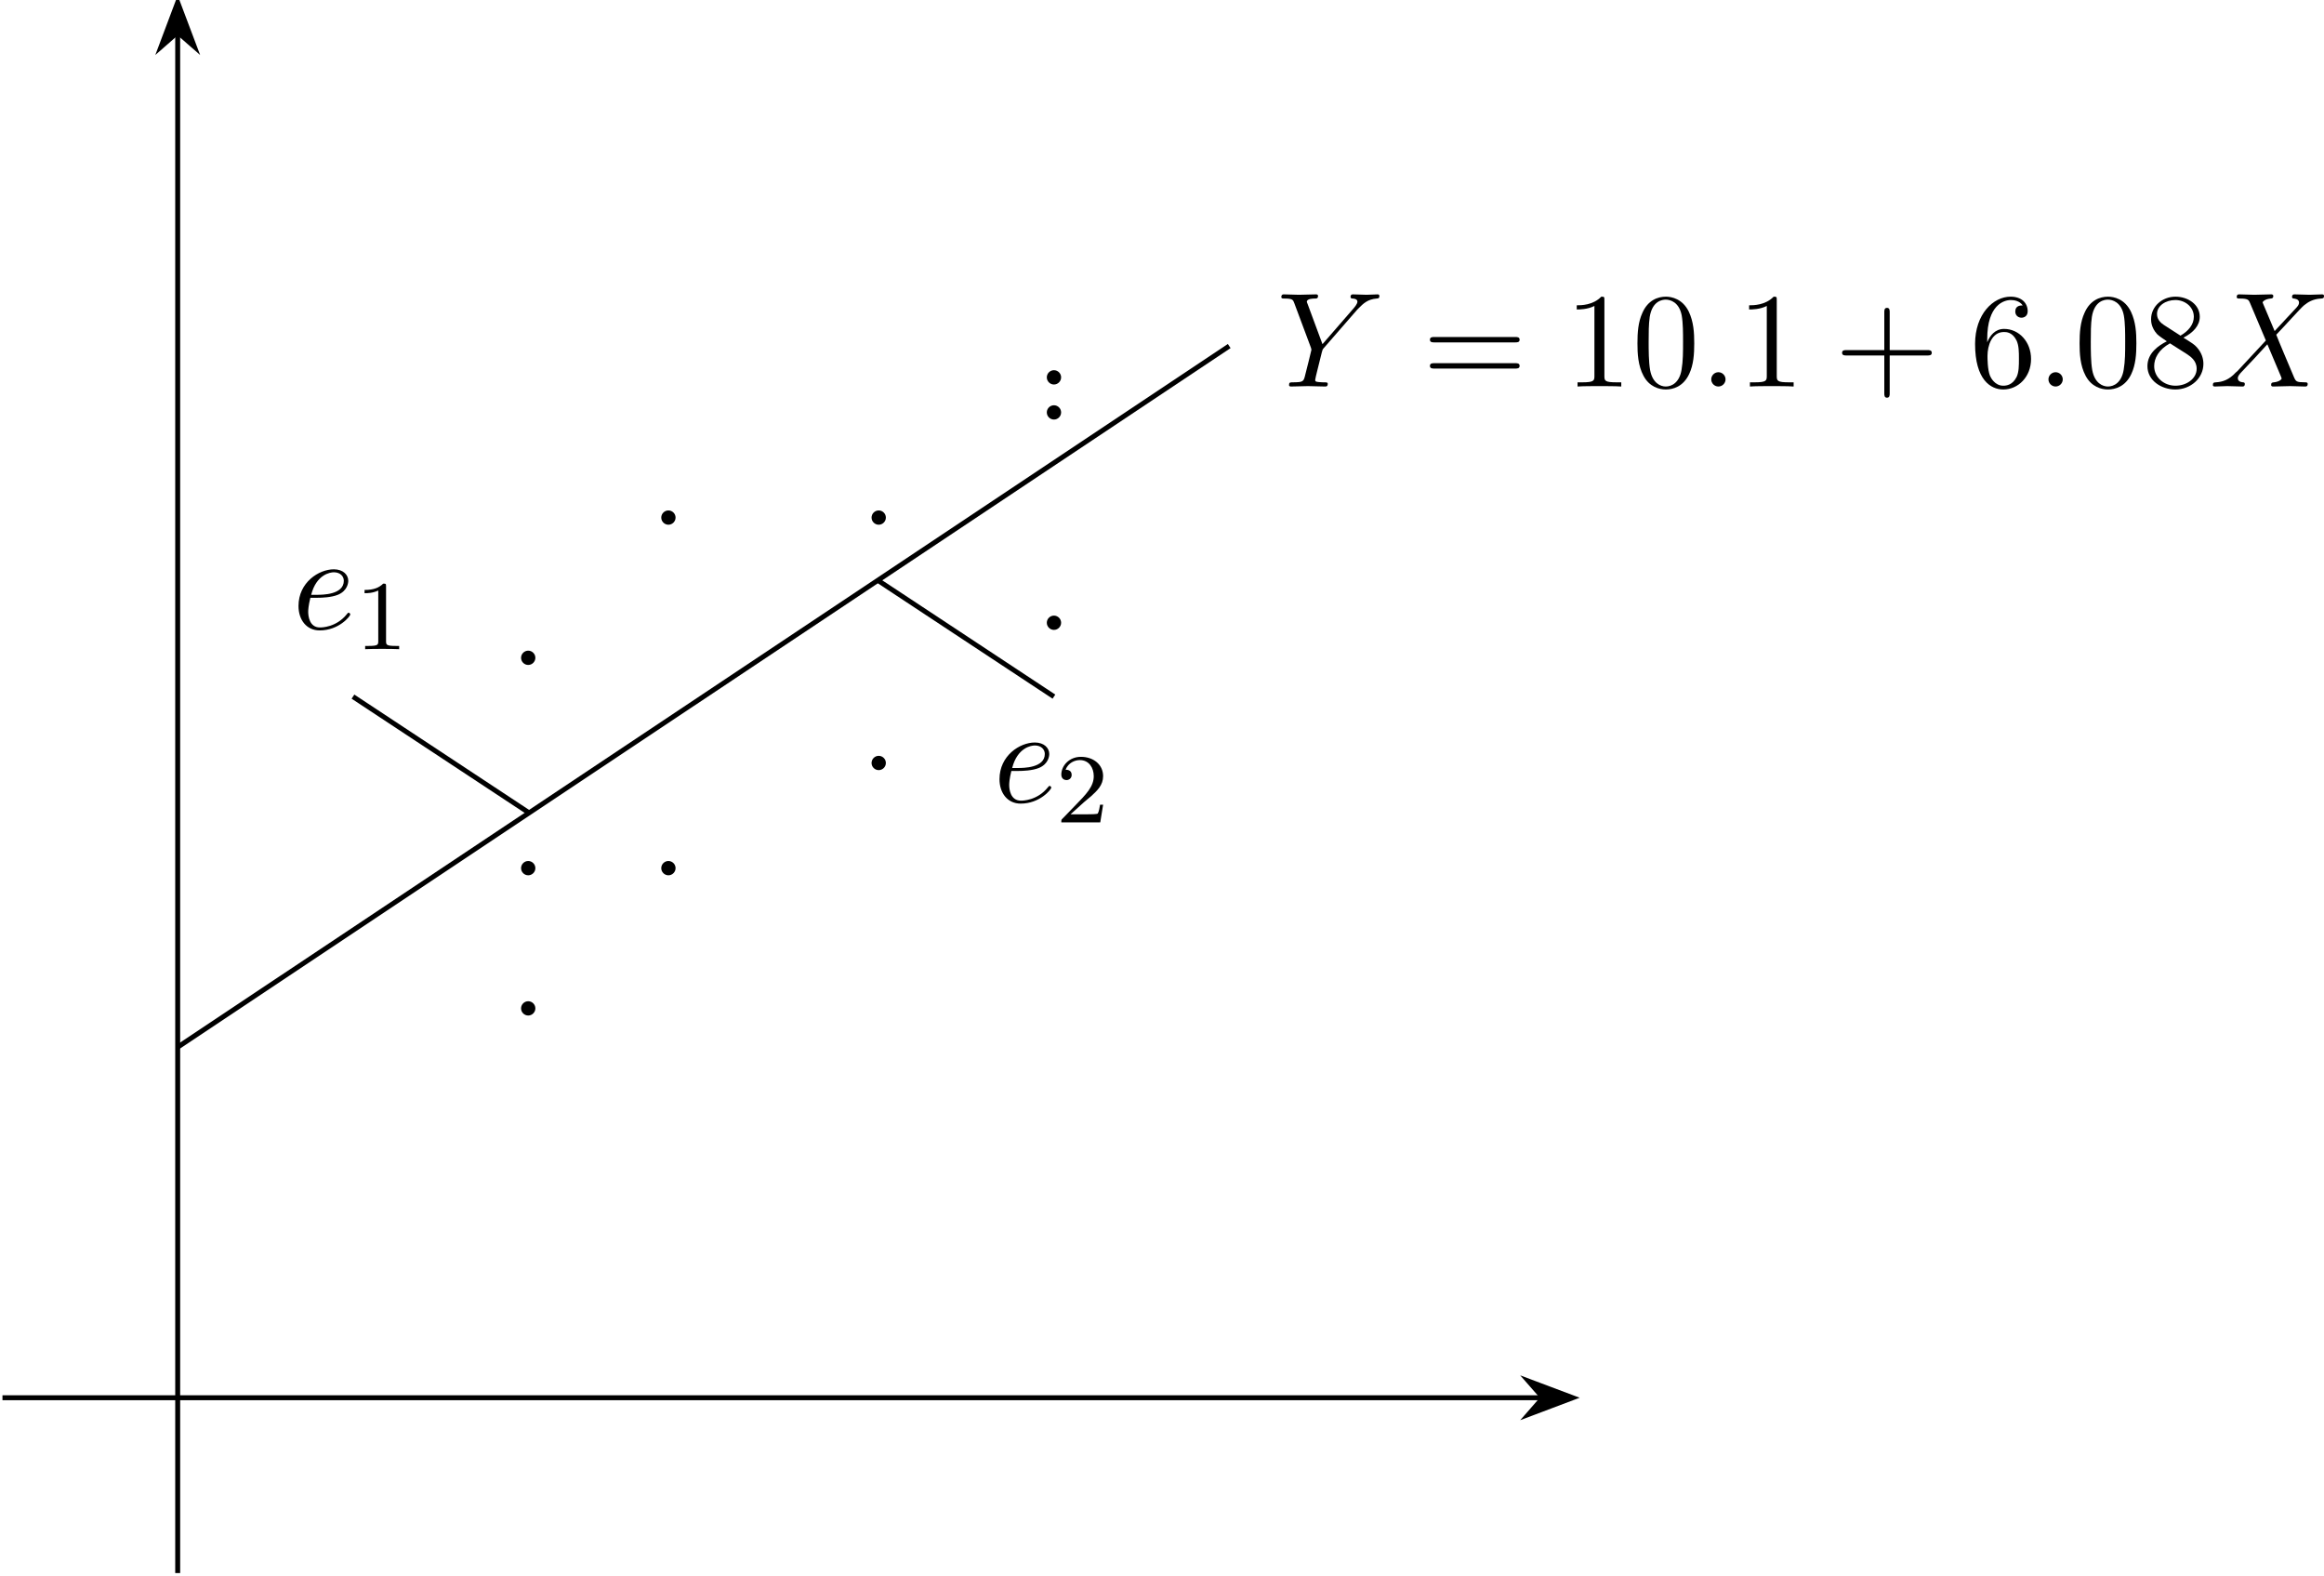
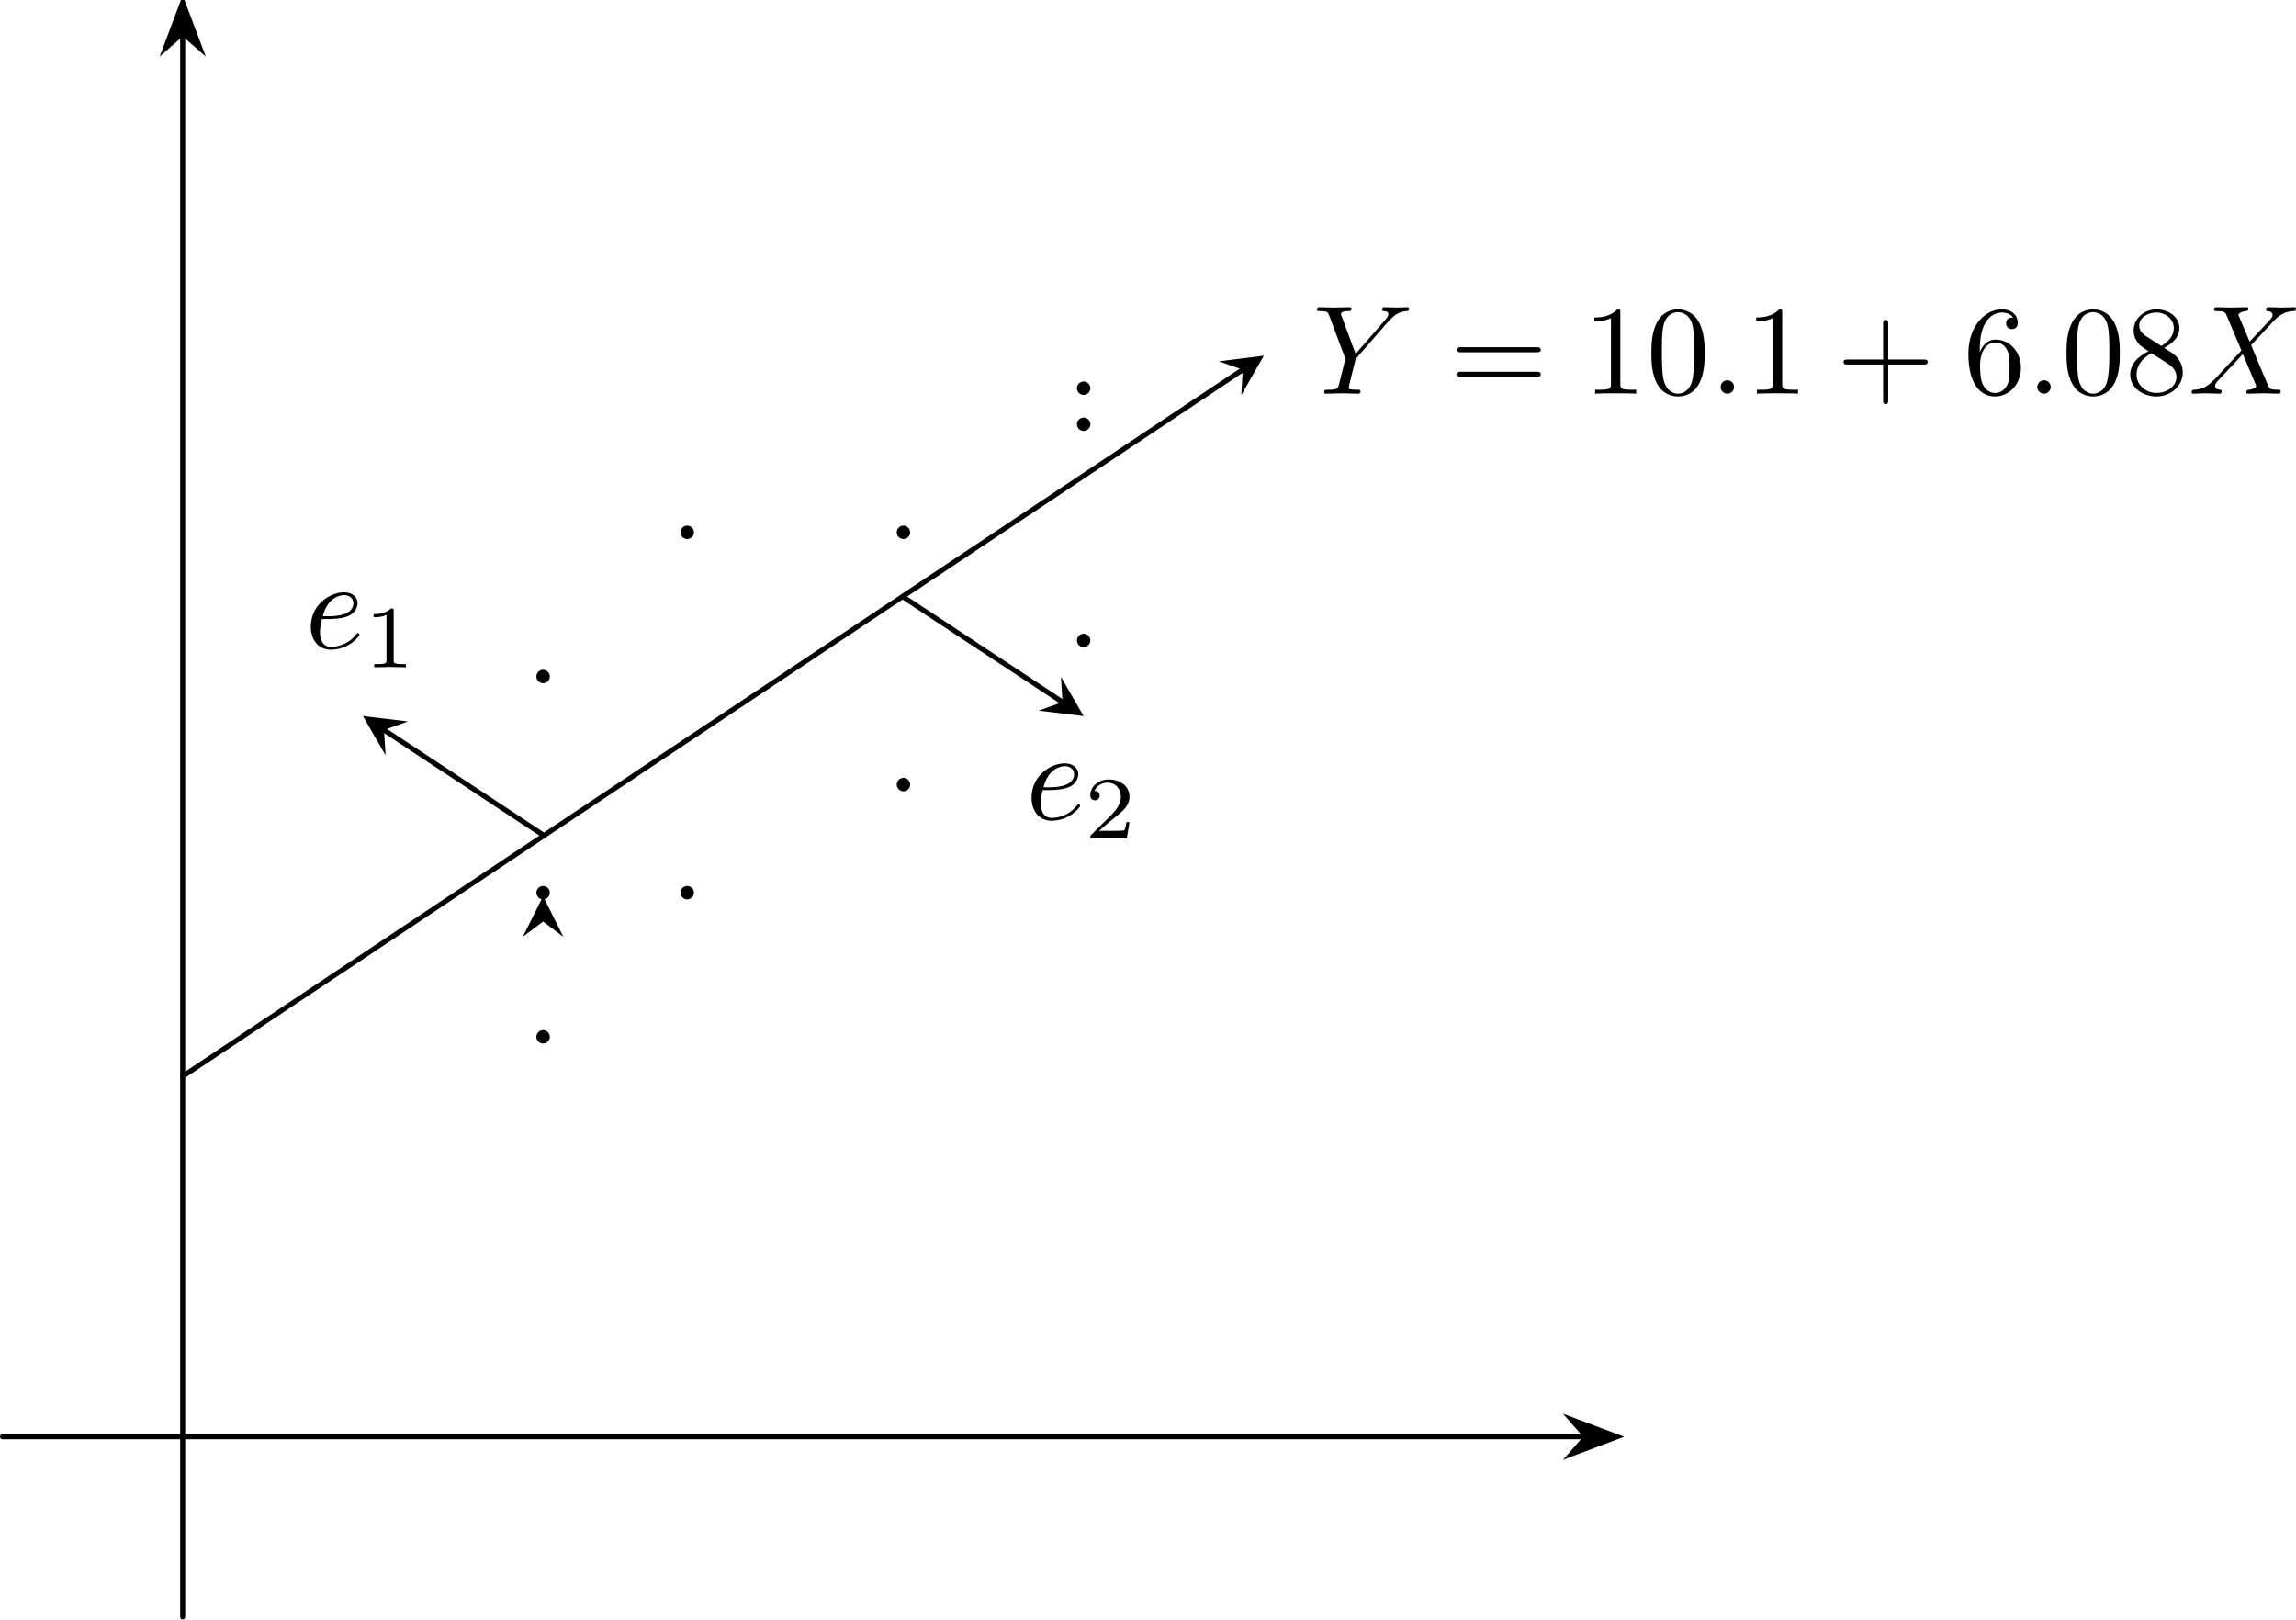
- <svg xmlns="http://www.w3.org/2000/svg" xmlns:xlink="http://www.w3.org/1999/xlink" version="1.1" width="263.138pt" height="178.352pt" viewBox="-0 17.527 263.138 178.352">
+ <svg xmlns="http://www.w3.org/2000/svg" xmlns:xlink="http://www.w3.org/1999/xlink" version="1.1" width="252.849pt" height="178.352pt" viewBox="-0 17.527 252.849 178.352">
  <defs>
-     <path id="g5-1" d="M2.095-2.727C2.095-3.044 1.833-3.305 1.516-3.305S.938-3.044 .938-2.727S1.2-2.149 1.516-2.149S2.095-2.411 2.095-2.727Z" />
-     <path id="g9-49" d="M2.503-5.077C2.503-5.292 2.487-5.3 2.271-5.3C1.945-4.981 1.522-4.79 .765-4.79V-4.527C.98-4.527 1.411-4.527 1.873-4.742V-.654C1.873-.359 1.849-.263 1.092-.263H.813V0C1.14-.024 1.825-.024 2.184-.024S3.236-.024 3.563 0V-.263H3.284C2.527-.263 2.503-.359 2.503-.654V-5.077Z" />
-     <path id="g9-50" d="M2.248-1.626C2.375-1.745 2.71-2.008 2.837-2.12C3.332-2.574 3.802-3.013 3.802-3.738C3.802-4.686 3.005-5.3 2.008-5.3C1.052-5.3 .422-4.575 .422-3.866C.422-3.475 .733-3.419 .845-3.419C1.012-3.419 1.259-3.539 1.259-3.842C1.259-4.256 .861-4.256 .765-4.256C.996-4.838 1.53-5.037 1.921-5.037C2.662-5.037 3.045-4.407 3.045-3.738C3.045-2.909 2.463-2.303 1.522-1.339L.518-.303C.422-.215 .422-.199 .422 0H3.571L3.802-1.427H3.555C3.531-1.267 3.467-.869 3.371-.717C3.324-.654 2.718-.654 2.59-.654H1.172L2.248-1.626Z" />
-     <path id="g13-43" d="M4.462-2.509H7.505C7.658-2.509 7.865-2.509 7.865-2.727S7.658-2.945 7.505-2.945H4.462V-6C4.462-6.153 4.462-6.36 4.244-6.36S4.025-6.153 4.025-6V-2.945H.971C.818-2.945 .611-2.945 .611-2.727S.818-2.509 .971-2.509H4.025V.545C4.025 .698 4.025 .905 4.244 .905S4.462 .698 4.462 .545V-2.509Z" />
-     <path id="g13-48" d="M5.018-3.491C5.018-4.364 4.964-5.236 4.582-6.044C4.08-7.091 3.185-7.265 2.727-7.265C2.073-7.265 1.276-6.982 .829-5.967C.48-5.215 .425-4.364 .425-3.491C.425-2.673 .469-1.691 .916-.862C1.385 .022 2.182 .24 2.716 .24C3.305 .24 4.135 .011 4.615-1.025C4.964-1.778 5.018-2.629 5.018-3.491ZM2.716 0C2.291 0 1.647-.273 1.451-1.32C1.331-1.975 1.331-2.978 1.331-3.622C1.331-4.32 1.331-5.04 1.418-5.629C1.625-6.927 2.444-7.025 2.716-7.025C3.076-7.025 3.796-6.829 4.004-5.749C4.113-5.138 4.113-4.309 4.113-3.622C4.113-2.804 4.113-2.062 3.993-1.364C3.829-.327 3.207 0 2.716 0Z" />
-     <path id="g13-49" d="M3.207-6.982C3.207-7.244 3.207-7.265 2.956-7.265C2.28-6.567 1.32-6.567 .971-6.567V-6.229C1.189-6.229 1.833-6.229 2.4-6.513V-.862C2.4-.469 2.367-.338 1.385-.338H1.036V0C1.418-.033 2.367-.033 2.804-.033S4.189-.033 4.571 0V-.338H4.222C3.24-.338 3.207-.458 3.207-.862V-6.982Z" />
-     <path id="g13-54" d="M1.44-3.578V-3.84C1.44-6.6 2.793-6.993 3.349-6.993C3.611-6.993 4.069-6.927 4.309-6.556C4.145-6.556 3.709-6.556 3.709-6.065C3.709-5.727 3.971-5.564 4.211-5.564C4.385-5.564 4.713-5.662 4.713-6.087C4.713-6.742 4.233-7.265 3.327-7.265C1.931-7.265 .458-5.858 .458-3.447C.458-.535 1.724 .24 2.738 .24C3.949 .24 4.985-.785 4.985-2.225C4.985-3.611 4.015-4.658 2.804-4.658C2.062-4.658 1.658-4.102 1.44-3.578ZM2.738-.065C2.051-.065 1.724-.72 1.658-.884C1.462-1.396 1.462-2.269 1.462-2.465C1.462-3.316 1.811-4.407 2.793-4.407C2.967-4.407 3.469-4.407 3.807-3.731C4.004-3.327 4.004-2.771 4.004-2.236C4.004-1.713 4.004-1.167 3.818-.775C3.491-.12 2.989-.065 2.738-.065Z" />
-     <path id="g13-56" d="M1.778-4.985C1.276-5.313 1.233-5.684 1.233-5.869C1.233-6.535 1.942-6.993 2.716-6.993C3.513-6.993 4.211-6.425 4.211-5.64C4.211-5.018 3.785-4.495 3.131-4.113L1.778-4.985ZM3.371-3.949C4.156-4.353 4.691-4.92 4.691-5.64C4.691-6.644 3.72-7.265 2.727-7.265C1.636-7.265 .753-6.458 .753-5.444C.753-5.247 .775-4.756 1.233-4.244C1.353-4.113 1.756-3.84 2.029-3.655C1.396-3.338 .458-2.727 .458-1.647C.458-.491 1.571 .24 2.716 .24C3.949 .24 4.985-.665 4.985-1.833C4.985-2.225 4.865-2.716 4.451-3.175C4.244-3.404 4.069-3.513 3.371-3.949ZM2.28-3.491L3.622-2.64C3.927-2.433 4.44-2.105 4.44-1.44C4.44-.633 3.622-.065 2.727-.065C1.789-.065 1.004-.742 1.004-1.647C1.004-2.28 1.353-2.978 2.28-3.491Z" />
-     <path id="g13-61" d="M7.495-3.567C7.658-3.567 7.865-3.567 7.865-3.785S7.658-4.004 7.505-4.004H.971C.818-4.004 .611-4.004 .611-3.785S.818-3.567 .982-3.567H7.495ZM7.505-1.451C7.658-1.451 7.865-1.451 7.865-1.669S7.658-1.887 7.495-1.887H.982C.818-1.887 .611-1.887 .611-1.669S.818-1.451 .971-1.451H7.505Z" />
-     <path id="g7-58" d="M2.095-.578C2.095-.895 1.833-1.156 1.516-1.156S.938-.895 .938-.578S1.2 0 1.516 0S2.095-.262 2.095-.578Z" />
-     <path id="g7-88" d="M5.291-4.484L4.375-6.655C4.342-6.742 4.32-6.785 4.32-6.796C4.32-6.862 4.505-7.069 4.964-7.113C5.073-7.124 5.182-7.135 5.182-7.32C5.182-7.451 5.051-7.451 5.018-7.451C4.571-7.451 4.102-7.418 3.644-7.418C3.371-7.418 2.695-7.451 2.422-7.451C2.356-7.451 2.225-7.451 2.225-7.233C2.225-7.113 2.335-7.113 2.476-7.113C3.131-7.113 3.196-7.004 3.295-6.764L4.582-3.72L2.28-1.244L2.138-1.124C1.604-.545 1.091-.371 .535-.338C.393-.327 .295-.327 .295-.12C.295-.109 .295 0 .436 0C.764 0 1.124-.033 1.462-.033C1.865-.033 2.291 0 2.684 0C2.749 0 2.88 0 2.88-.218C2.88-.327 2.771-.338 2.749-.338C2.651-.349 2.313-.371 2.313-.676C2.313-.851 2.476-1.025 2.607-1.167L3.72-2.345L4.702-3.415L5.804-.807C5.847-.687 5.858-.676 5.858-.655C5.858-.567 5.651-.382 5.225-.338C5.105-.327 5.007-.316 5.007-.131C5.007 0 5.127 0 5.171 0C5.476 0 6.24-.033 6.545-.033C6.818-.033 7.484 0 7.756 0C7.833 0 7.964 0 7.964-.207C7.964-.338 7.855-.338 7.767-.338C7.036-.349 7.015-.382 6.829-.818C6.404-1.833 5.673-3.535 5.422-4.189C6.164-4.953 7.309-6.251 7.658-6.556C7.975-6.818 8.389-7.08 9.044-7.113C9.185-7.124 9.284-7.124 9.284-7.331C9.284-7.342 9.284-7.451 9.142-7.451C8.815-7.451 8.455-7.418 8.116-7.418C7.713-7.418 7.298-7.451 6.905-7.451C6.84-7.451 6.698-7.451 6.698-7.233C6.698-7.156 6.753-7.124 6.829-7.113C6.927-7.102 7.265-7.08 7.265-6.775C7.265-6.622 7.145-6.48 7.058-6.382L5.291-4.484Z" />
-     <path id="g7-89" d="M6.513-6.207L6.665-6.36C6.993-6.687 7.353-7.058 8.095-7.113C8.215-7.124 8.313-7.124 8.313-7.32C8.313-7.407 8.258-7.451 8.171-7.451C7.887-7.451 7.571-7.418 7.276-7.418C6.916-7.418 6.535-7.451 6.185-7.451C6.12-7.451 5.978-7.451 5.978-7.244C5.978-7.124 6.087-7.113 6.142-7.113C6.218-7.113 6.535-7.091 6.535-6.862C6.535-6.676 6.284-6.393 6.24-6.338L3.709-3.425L2.509-6.665C2.444-6.818 2.444-6.84 2.444-6.851C2.444-7.113 2.978-7.113 3.087-7.113C3.24-7.113 3.349-7.113 3.349-7.331C3.349-7.451 3.218-7.451 3.185-7.451C2.88-7.451 2.116-7.418 1.811-7.418C1.538-7.418 .862-7.451 .589-7.451C.524-7.451 .382-7.451 .382-7.233C.382-7.113 .491-7.113 .633-7.113C1.287-7.113 1.331-7.015 1.429-6.742L2.771-3.153C2.782-3.12 2.815-3 2.815-2.967S2.378-1.178 2.324-.982C2.182-.382 2.171-.349 1.298-.338C1.091-.338 1.004-.338 1.004-.12C1.004 0 1.135 0 1.156 0C1.462 0 2.225-.033 2.531-.033S3.622 0 3.927 0C4.004 0 4.135 0 4.135-.218C4.135-.338 4.036-.338 3.829-.338C3.807-.338 3.6-.338 3.415-.36C3.185-.382 3.12-.404 3.12-.535C3.12-.611 3.218-.993 3.273-1.222L3.655-2.76C3.709-2.967 3.72-3 3.807-3.098L6.513-6.207Z" />
-     <path id="g7-101" d="M2.04-2.52C2.356-2.52 3.164-2.542 3.709-2.771C4.473-3.098 4.527-3.742 4.527-3.895C4.527-4.375 4.113-4.822 3.36-4.822C2.149-4.822 .502-3.764 .502-1.855C.502-.742 1.145 .12 2.215 .12C3.775 .12 4.691-1.036 4.691-1.167C4.691-1.233 4.625-1.309 4.56-1.309C4.505-1.309 4.484-1.287 4.418-1.2C3.556-.12 2.367-.12 2.236-.12C1.385-.12 1.287-1.036 1.287-1.385C1.287-1.516 1.298-1.855 1.462-2.52H2.04ZM1.527-2.76C1.953-4.418 3.076-4.582 3.36-4.582C3.873-4.582 4.167-4.265 4.167-3.895C4.167-2.76 2.422-2.76 1.975-2.76H1.527Z" />
+     <path id="g7-1" d="M1.913-2.491C1.913-2.78 1.674-3.019 1.385-3.019S.857-2.78 .857-2.491S1.096-1.963 1.385-1.963S1.913-2.202 1.913-2.491Z" />
+     <use id="g11-43" xlink:href="#g6-43" transform="scale(.913242)" />
+     <use id="g11-48" xlink:href="#g6-48" transform="scale(.913242)" />
+     <use id="g11-49" xlink:href="#g6-49" transform="scale(.913242)" />
+     <use id="g11-54" xlink:href="#g6-54" transform="scale(.913242)" />
+     <use id="g11-56" xlink:href="#g6-56" transform="scale(.913242)" />
+     <use id="g11-61" xlink:href="#g6-61" transform="scale(.913242)" />
+     <path id="g6-43" d="M4.462-2.509H7.505C7.658-2.509 7.865-2.509 7.865-2.727S7.658-2.945 7.505-2.945H4.462V-6C4.462-6.153 4.462-6.36 4.244-6.36S4.025-6.153 4.025-6V-2.945H.971C.818-2.945 .611-2.945 .611-2.727S.818-2.509 .971-2.509H4.025V.545C4.025 .698 4.025 .905 4.244 .905S4.462 .698 4.462 .545V-2.509Z" />
+     <path id="g6-48" d="M5.018-3.491C5.018-4.364 4.964-5.236 4.582-6.044C4.08-7.091 3.185-7.265 2.727-7.265C2.073-7.265 1.276-6.982 .829-5.967C.48-5.215 .425-4.364 .425-3.491C.425-2.673 .469-1.691 .916-.862C1.385 .022 2.182 .24 2.716 .24C3.305 .24 4.135 .011 4.615-1.025C4.964-1.778 5.018-2.629 5.018-3.491ZM2.716 0C2.291 0 1.647-.273 1.451-1.32C1.331-1.975 1.331-2.978 1.331-3.622C1.331-4.32 1.331-5.04 1.418-5.629C1.625-6.927 2.444-7.025 2.716-7.025C3.076-7.025 3.796-6.829 4.004-5.749C4.113-5.138 4.113-4.309 4.113-3.622C4.113-2.804 4.113-2.062 3.993-1.364C3.829-.327 3.207 0 2.716 0Z" />
+     <path id="g6-49" d="M3.207-6.982C3.207-7.244 3.207-7.265 2.956-7.265C2.28-6.567 1.32-6.567 .971-6.567V-6.229C1.189-6.229 1.833-6.229 2.4-6.513V-.862C2.4-.469 2.367-.338 1.385-.338H1.036V0C1.418-.033 2.367-.033 2.804-.033S4.189-.033 4.571 0V-.338H4.222C3.24-.338 3.207-.458 3.207-.862V-6.982Z" />
+     <path id="g6-54" d="M1.44-3.578V-3.84C1.44-6.6 2.793-6.993 3.349-6.993C3.611-6.993 4.069-6.927 4.309-6.556C4.145-6.556 3.709-6.556 3.709-6.065C3.709-5.727 3.971-5.564 4.211-5.564C4.385-5.564 4.713-5.662 4.713-6.087C4.713-6.742 4.233-7.265 3.327-7.265C1.931-7.265 .458-5.858 .458-3.447C.458-.535 1.724 .24 2.738 .24C3.949 .24 4.985-.785 4.985-2.225C4.985-3.611 4.015-4.658 2.804-4.658C2.062-4.658 1.658-4.102 1.44-3.578ZM2.738-.065C2.051-.065 1.724-.72 1.658-.884C1.462-1.396 1.462-2.269 1.462-2.465C1.462-3.316 1.811-4.407 2.793-4.407C2.967-4.407 3.469-4.407 3.807-3.731C4.004-3.327 4.004-2.771 4.004-2.236C4.004-1.713 4.004-1.167 3.818-.775C3.491-.12 2.989-.065 2.738-.065Z" />
+     <path id="g6-56" d="M1.778-4.985C1.276-5.313 1.233-5.684 1.233-5.869C1.233-6.535 1.942-6.993 2.716-6.993C3.513-6.993 4.211-6.425 4.211-5.64C4.211-5.018 3.785-4.495 3.131-4.113L1.778-4.985ZM3.371-3.949C4.156-4.353 4.691-4.92 4.691-5.64C4.691-6.644 3.72-7.265 2.727-7.265C1.636-7.265 .753-6.458 .753-5.444C.753-5.247 .775-4.756 1.233-4.244C1.353-4.113 1.756-3.84 2.029-3.655C1.396-3.338 .458-2.727 .458-1.647C.458-.491 1.571 .24 2.716 .24C3.949 .24 4.985-.665 4.985-1.833C4.985-2.225 4.865-2.716 4.451-3.175C4.244-3.404 4.069-3.513 3.371-3.949ZM2.28-3.491L3.622-2.64C3.927-2.433 4.44-2.105 4.44-1.44C4.44-.633 3.622-.065 2.727-.065C1.789-.065 1.004-.742 1.004-1.647C1.004-2.28 1.353-2.978 2.28-3.491Z" />
+     <path id="g6-61" d="M7.495-3.567C7.658-3.567 7.865-3.567 7.865-3.785S7.658-4.004 7.505-4.004H.971C.818-4.004 .611-4.004 .611-3.785S.818-3.567 .982-3.567H7.495ZM7.505-1.451C7.658-1.451 7.865-1.451 7.865-1.669S7.658-1.887 7.495-1.887H.982C.818-1.887 .611-1.887 .611-1.669S.818-1.451 .971-1.451H7.505Z" />
+     <path id="g12-49" d="M2.336-4.435C2.336-4.624 2.322-4.631 2.127-4.631C1.681-4.191 1.046-4.184 .76-4.184V-3.933C.928-3.933 1.388-3.933 1.771-4.129V-.572C1.771-.342 1.771-.251 1.074-.251H.809V0C.934-.007 1.792-.028 2.05-.028C2.267-.028 3.145-.007 3.299 0V-.251H3.034C2.336-.251 2.336-.342 2.336-.572V-4.435Z" />
+     <path id="g12-50" d="M3.522-1.269H3.285C3.264-1.116 3.194-.704 3.103-.635C3.048-.593 2.511-.593 2.413-.593H1.13C1.862-1.241 2.106-1.437 2.525-1.764C3.041-2.176 3.522-2.608 3.522-3.271C3.522-4.115 2.783-4.631 1.89-4.631C1.025-4.631 .439-4.024 .439-3.382C.439-3.027 .739-2.992 .809-2.992C.976-2.992 1.179-3.11 1.179-3.361C1.179-3.487 1.13-3.731 .767-3.731C.983-4.226 1.458-4.38 1.785-4.38C2.483-4.38 2.845-3.836 2.845-3.271C2.845-2.664 2.413-2.183 2.19-1.932L.509-.272C.439-.209 .439-.195 .439 0H3.313L3.522-1.269Z" />
+     <path id="g9-58" d="M1.913-.528C1.913-.817 1.674-1.056 1.385-1.056S.857-.817 .857-.528S1.096 0 1.385 0S1.913-.239 1.913-.528Z" />
+     <path id="g9-88" d="M4.832-4.095L3.995-6.077C3.965-6.157 3.945-6.197 3.945-6.207C3.945-6.267 4.115-6.456 4.533-6.496C4.633-6.506 4.732-6.516 4.732-6.685C4.732-6.804 4.613-6.804 4.583-6.804C4.174-6.804 3.746-6.775 3.328-6.775C3.078-6.775 2.461-6.804 2.212-6.804C2.152-6.804 2.032-6.804 2.032-6.605C2.032-6.496 2.132-6.496 2.262-6.496C2.859-6.496 2.919-6.396 3.009-6.177L4.184-3.397L2.082-1.136L1.953-1.026C1.465-.498 .996-.339 .488-.309C.359-.299 .269-.299 .269-.11C.269-.1 .269 0 .399 0C.697 0 1.026-.03 1.335-.03C1.704-.03 2.092 0 2.451 0C2.511 0 2.63 0 2.63-.199C2.63-.299 2.531-.309 2.511-.309C2.421-.319 2.112-.339 2.112-.618C2.112-.777 2.262-.936 2.381-1.066L3.397-2.142L4.294-3.118L5.3-.737C5.34-.628 5.35-.618 5.35-.598C5.35-.518 5.161-.349 4.772-.309C4.663-.299 4.573-.289 4.573-.12C4.573 0 4.682 0 4.722 0C5.001 0 5.699-.03 5.978-.03C6.227-.03 6.834 0 7.083 0C7.153 0 7.273 0 7.273-.189C7.273-.309 7.173-.309 7.093-.309C6.426-.319 6.406-.349 6.237-.747C5.848-1.674 5.181-3.228 4.951-3.826C5.629-4.523 6.675-5.709 6.994-5.988C7.283-6.227 7.661-6.466 8.259-6.496C8.389-6.506 8.478-6.506 8.478-6.695C8.478-6.705 8.478-6.804 8.349-6.804C8.05-6.804 7.721-6.775 7.412-6.775C7.044-6.775 6.665-6.804 6.306-6.804C6.247-6.804 6.117-6.804 6.117-6.605C6.117-6.535 6.167-6.506 6.237-6.496C6.326-6.486 6.635-6.466 6.635-6.187C6.635-6.047 6.526-5.918 6.446-5.828L4.832-4.095Z" />
+     <path id="g9-89" d="M5.948-5.669L6.087-5.808C6.386-6.107 6.715-6.446 7.392-6.496C7.502-6.506 7.592-6.506 7.592-6.685C7.592-6.765 7.542-6.804 7.462-6.804C7.203-6.804 6.914-6.775 6.645-6.775C6.316-6.775 5.968-6.804 5.649-6.804C5.589-6.804 5.46-6.804 5.46-6.615C5.46-6.506 5.559-6.496 5.609-6.496C5.679-6.496 5.968-6.476 5.968-6.267C5.968-6.097 5.738-5.838 5.699-5.788L3.387-3.128L2.291-6.087C2.232-6.227 2.232-6.247 2.232-6.257C2.232-6.496 2.72-6.496 2.819-6.496C2.959-6.496 3.059-6.496 3.059-6.695C3.059-6.804 2.939-6.804 2.909-6.804C2.63-6.804 1.933-6.775 1.654-6.775C1.405-6.775 .787-6.804 .538-6.804C.478-6.804 .349-6.804 .349-6.605C.349-6.496 .448-6.496 .578-6.496C1.176-6.496 1.215-6.406 1.305-6.157L2.531-2.879C2.54-2.849 2.57-2.74 2.57-2.71S2.172-1.076 2.122-.897C1.993-.349 1.983-.319 1.186-.309C.996-.309 .917-.309 .917-.11C.917 0 1.036 0 1.056 0C1.335 0 2.032-.03 2.311-.03S3.308 0 3.587 0C3.656 0 3.776 0 3.776-.199C3.776-.309 3.686-.309 3.497-.309C3.477-.309 3.288-.309 3.118-.329C2.909-.349 2.849-.369 2.849-.488C2.849-.558 2.939-.907 2.989-1.116L3.337-2.521C3.387-2.71 3.397-2.74 3.477-2.829L5.948-5.669Z" />
+     <path id="g9-101" d="M1.863-2.301C2.152-2.301 2.889-2.321 3.387-2.531C4.085-2.829 4.134-3.417 4.134-3.557C4.134-3.995 3.756-4.403 3.068-4.403C1.963-4.403 .458-3.437 .458-1.694C.458-.677 1.046 .11 2.022 .11C3.447 .11 4.284-.946 4.284-1.066C4.284-1.126 4.224-1.196 4.164-1.196C4.115-1.196 4.095-1.176 4.035-1.096C3.248-.11 2.162-.11 2.042-.11C1.265-.11 1.176-.946 1.176-1.265C1.176-1.385 1.186-1.694 1.335-2.301H1.863ZM1.395-2.521C1.783-4.035 2.809-4.184 3.068-4.184C3.537-4.184 3.806-3.895 3.806-3.557C3.806-2.521 2.212-2.521 1.803-2.521H1.395Z" />
  </defs>
  <g id="page1" transform="matrix(1.4 0 0 1.4 0 0)">
-     <path d="M.199 125.539H124.695" stroke="#000" fill="none" stroke-width=".399" />
+     <path d="M.199 125.539H124.695" stroke="#000" fill="none" stroke-width=".399" stroke-linecap="round" stroke-linejoin="round" />
    <path d="M127.192 125.539L123.621 124.195L124.797 125.539L123.621 126.887Z" />
-     <path d="M127.192 125.539L123.621 124.195L124.797 125.539L123.621 126.887Z" stroke="#000" fill="none" stroke-width=".399" stroke-miterlimit="10" />
-     <path d="M14.371 139.715V15.215" stroke="#000" fill="none" stroke-width=".399" stroke-miterlimit="10" />
+     <path d="M127.192 125.539L123.621 124.195L124.797 125.539L123.621 126.887Z" stroke="#000" fill="none" stroke-width=".399" stroke-miterlimit="10" stroke-linecap="round" />
+     <path d="M14.371 139.715V15.215" stroke="#000" fill="none" stroke-width=".399" stroke-miterlimit="10" stroke-linecap="round" stroke-linejoin="round" />
    <path d="M14.371 12.719L13.027 16.293L14.371 15.117L15.719 16.293Z" />
-     <path d="M14.371 12.719L13.027 16.293L14.371 15.117L15.719 16.293Z" stroke="#000" fill="none" stroke-width=".399" stroke-miterlimit="10" />
-     <path d="M14.371 97.191L99.414 40.5" stroke="#000" fill="none" stroke-width=".399" stroke-miterlimit="10" />
-     <g transform="matrix(1 0 0 1 88.8755 -81.7677)">
-       <use x="14.372" y="125.54" xlink:href="#g7-89" />
-       <use x="26.16" y="125.54" xlink:href="#g13-61" />
-       <use x="37.675" y="125.54" xlink:href="#g13-49" />
-       <use x="43.13" y="125.54" xlink:href="#g13-48" />
-       <use x="48.585" y="125.54" xlink:href="#g7-58" />
-       <use x="51.615" y="125.54" xlink:href="#g13-49" />
-       <use x="59.494" y="125.54" xlink:href="#g13-43" />
-       <use x="70.403" y="125.54" xlink:href="#g13-54" />
-       <use x="75.857" y="125.54" xlink:href="#g7-58" />
-       <use x="78.888" y="125.54" xlink:href="#g13-48" />
-       <use x="84.342" y="125.54" xlink:href="#g13-56" />
-       <use x="89.797" y="125.54" xlink:href="#g7-88" />
+     <path d="M14.371 12.719L13.027 16.293L14.371 15.117L15.719 16.293Z" stroke="#000" fill="none" stroke-width=".399" stroke-miterlimit="10" stroke-linecap="round" />
+     <path d="M14.371 97.191L97.754 41.605" stroke="#000" fill="none" stroke-width=".399" stroke-miterlimit="10" stroke-linecap="round" stroke-linejoin="round" />
+     <path d="M99.414 40.5L95.875 40.941L97.754 41.605L97.645 43.594" />
+     <g transform="matrix(1 0 0 1 88.8755 -82.0516)">
+       <use x="14.372" y="125.54" xlink:href="#g9-89" />
+       <use x="25.138" y="125.54" xlink:href="#g11-61" />
+       <use x="35.654" y="125.54" xlink:href="#g11-49" />
+       <use x="40.635" y="125.54" xlink:href="#g11-48" />
+       <use x="45.616" y="125.54" xlink:href="#g9-58" />
+       <use x="48.384" y="125.54" xlink:href="#g11-49" />
+       <use x="55.579" y="125.54" xlink:href="#g11-43" />
+       <use x="65.542" y="125.54" xlink:href="#g11-54" />
+       <use x="70.523" y="125.54" xlink:href="#g9-58" />
+       <use x="73.29" y="125.54" xlink:href="#g11-48" />
+       <use x="78.272" y="125.54" xlink:href="#g11-56" />
+       <use x="83.253" y="125.54" xlink:href="#g9-88" />
    </g>
-     <path d="M42.719 78.199L28.547 68.848" stroke="#000" fill="none" stroke-width=".399" stroke-miterlimit="10" />
-     <g transform="matrix(1 0 0 1 9.2674 -62.1652)">
-       <use x="14.372" y="125.54" xlink:href="#g7-101" />
-       <use x="19.452" y="127.177" xlink:href="#g9-49" />
+     <path d="M42.719 78.199L30.207 69.945" stroke="#000" fill="none" stroke-width=".399" stroke-miterlimit="10" stroke-linecap="round" stroke-linejoin="round" />
+     <path d="M28.547 68.848L30.328 71.934L30.207 69.945L32.086 69.273" />
+     <g transform="matrix(1 0 0 1 9.6192 -62.0233)">
+       <use x="14.372" y="125.54" xlink:href="#g9-101" />
+       <use x="19.011" y="127.035" xlink:href="#g12-49" />
    </g>
-     <path d="M71.066 59.492L85.238 68.848" stroke="#000" fill="none" stroke-width=".399" stroke-miterlimit="10" />
-     <g transform="matrix(1 0 0 1 65.961 -48.1613)">
-       <use x="14.372" y="125.54" xlink:href="#g7-101" />
-       <use x="19.452" y="127.177" xlink:href="#g9-50" />
+     <path d="M71.066 59.492L83.578 67.75" stroke="#000" fill="none" stroke-width=".399" stroke-miterlimit="10" stroke-linecap="round" stroke-linejoin="round" />
+     <path d="M85.238 68.848L83.457 65.762L83.578 67.75L81.699 68.422" />
+     <g transform="matrix(1 0 0 1 66.3128 -48.5688)">
+       <use x="14.372" y="125.54" xlink:href="#g9-101" />
+       <use x="19.011" y="127.035" xlink:href="#g12-50" />
    </g>
-     <g transform="matrix(1 0 0 1 26.8316 -28.7574)">
-       <use x="14.372" y="125.54" xlink:href="#g5-1" />
+     <path d="M42.719 83.02L41.125 86.207L42.719 85.012L44.312 86.207" />
+     <g transform="matrix(1 0 0 1 26.9631 -28.9677)">
+       <use x="14.372" y="125.54" xlink:href="#g7-1" />
    </g>
-     <g transform="matrix(1 0 0 1 38.1702 -40.0959)">
-       <use x="14.372" y="125.54" xlink:href="#g5-1" />
+     <g transform="matrix(1 0 0 1 38.3016 -40.3063)">
+       <use x="14.372" y="125.54" xlink:href="#g7-1" />
    </g>
-     <g transform="matrix(1 0 0 1 26.8316 -57.1042)">
-       <use x="14.372" y="125.54" xlink:href="#g5-1" />
+     <g transform="matrix(1 0 0 1 26.9631 -57.3145)">
+       <use x="14.372" y="125.54" xlink:href="#g7-1" />
    </g>
-     <g transform="matrix(1 0 0 1 38.1702 -68.4427)">
-       <use x="14.372" y="125.54" xlink:href="#g5-1" />
+     <g transform="matrix(1 0 0 1 38.3016 -68.6531)">
+       <use x="14.372" y="125.54" xlink:href="#g7-1" />
    </g>
-     <g transform="matrix(1 0 0 1 55.1784 -48.6001)">
-       <use x="14.372" y="125.54" xlink:href="#g5-1" />
+     <g transform="matrix(1 0 0 1 55.3099 -48.8104)">
+       <use x="14.372" y="125.54" xlink:href="#g7-1" />
    </g>
-     <g transform="matrix(1 0 0 1 69.3518 -59.9386)">
-       <use x="14.372" y="125.54" xlink:href="#g5-1" />
+     <g transform="matrix(1 0 0 1 69.4833 -60.1489)">
+       <use x="14.372" y="125.54" xlink:href="#g7-1" />
    </g>
-     <g transform="matrix(1 0 0 1 55.1784 -68.4427)">
-       <use x="14.372" y="125.54" xlink:href="#g5-1" />
+     <g transform="matrix(1 0 0 1 55.3099 -68.6531)">
+       <use x="14.372" y="125.54" xlink:href="#g7-1" />
    </g>
-     <g transform="matrix(1 0 0 1 69.3518 -79.7813)">
-       <use x="14.372" y="125.54" xlink:href="#g5-1" />
+     <g transform="matrix(1 0 0 1 69.4833 -79.9916)">
+       <use x="14.372" y="125.54" xlink:href="#g7-1" />
    </g>
-     <g transform="matrix(1 0 0 1 69.3518 -76.9469)">
-       <use x="14.372" y="125.54" xlink:href="#g5-1" />
+     <g transform="matrix(1 0 0 1 69.4833 -77.1572)">
+       <use x="14.372" y="125.54" xlink:href="#g7-1" />
    </g>
-     <g transform="matrix(1 0 0 1 26.8316 -40.0959)">
-       <use x="14.372" y="125.54" xlink:href="#g5-1" />
+     <g transform="matrix(1 0 0 1 26.9631 -40.3063)">
+       <use x="14.372" y="125.54" xlink:href="#g7-1" />
    </g>
  </g>
</svg>
